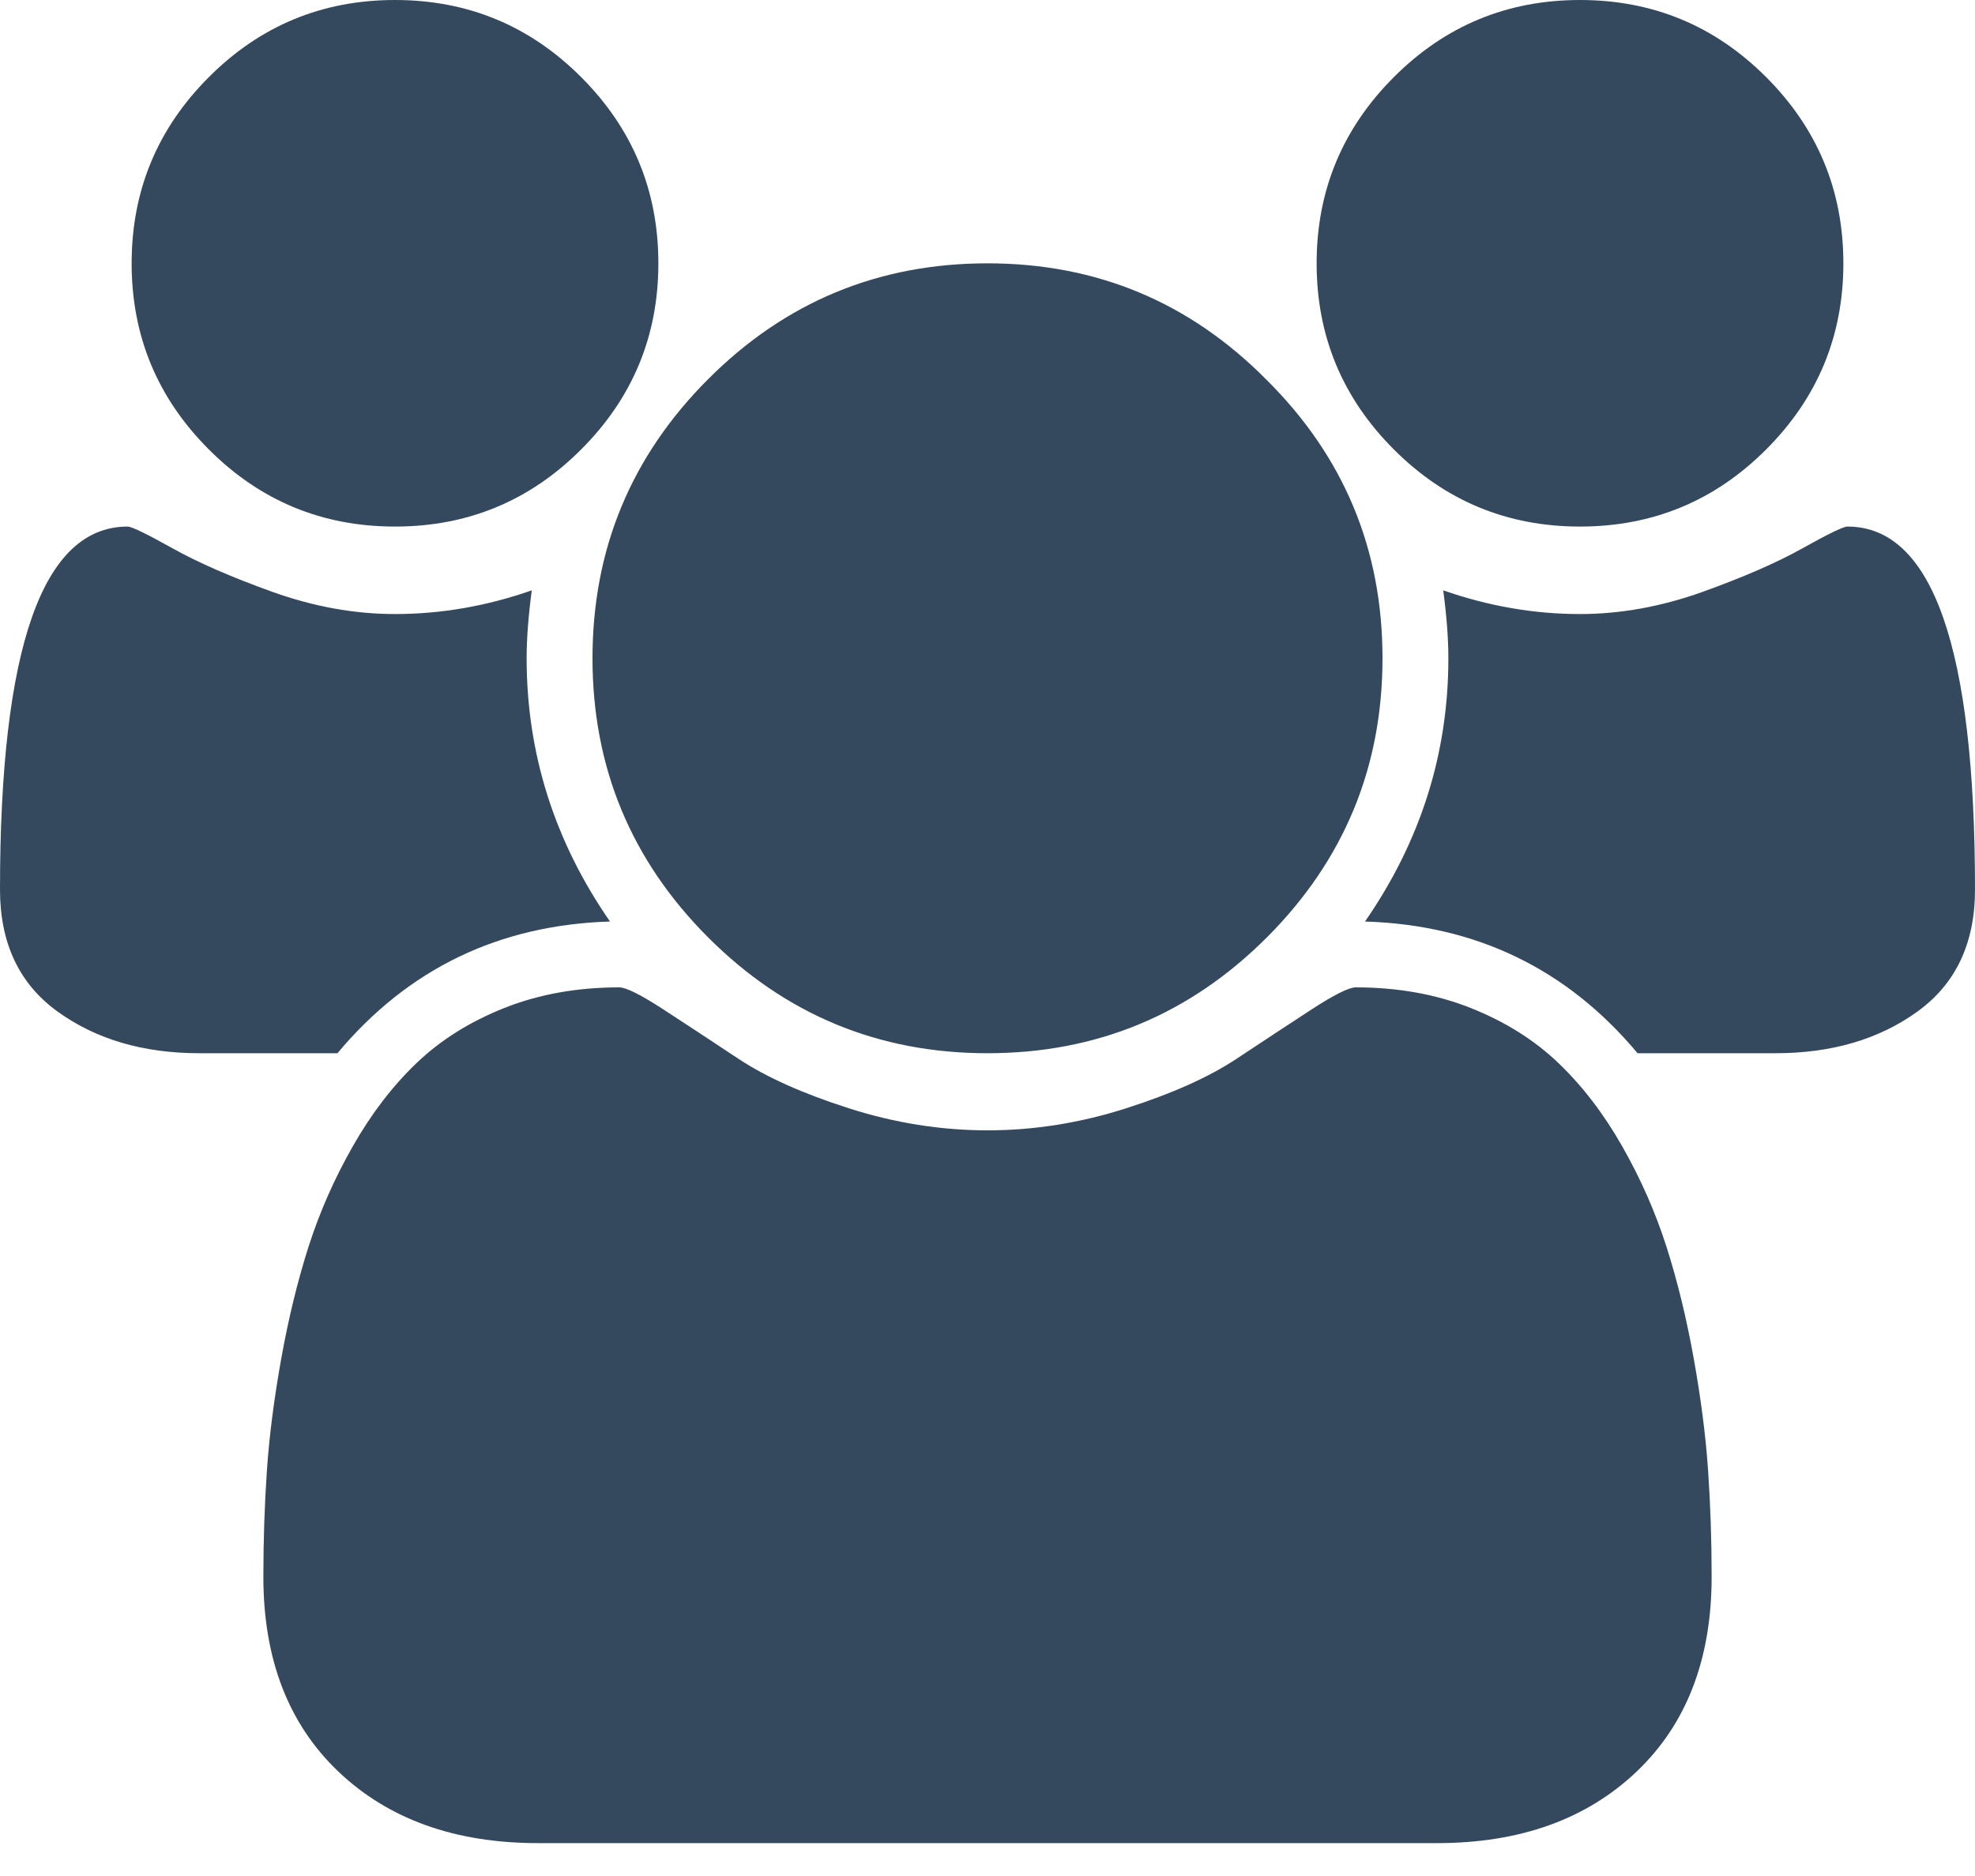
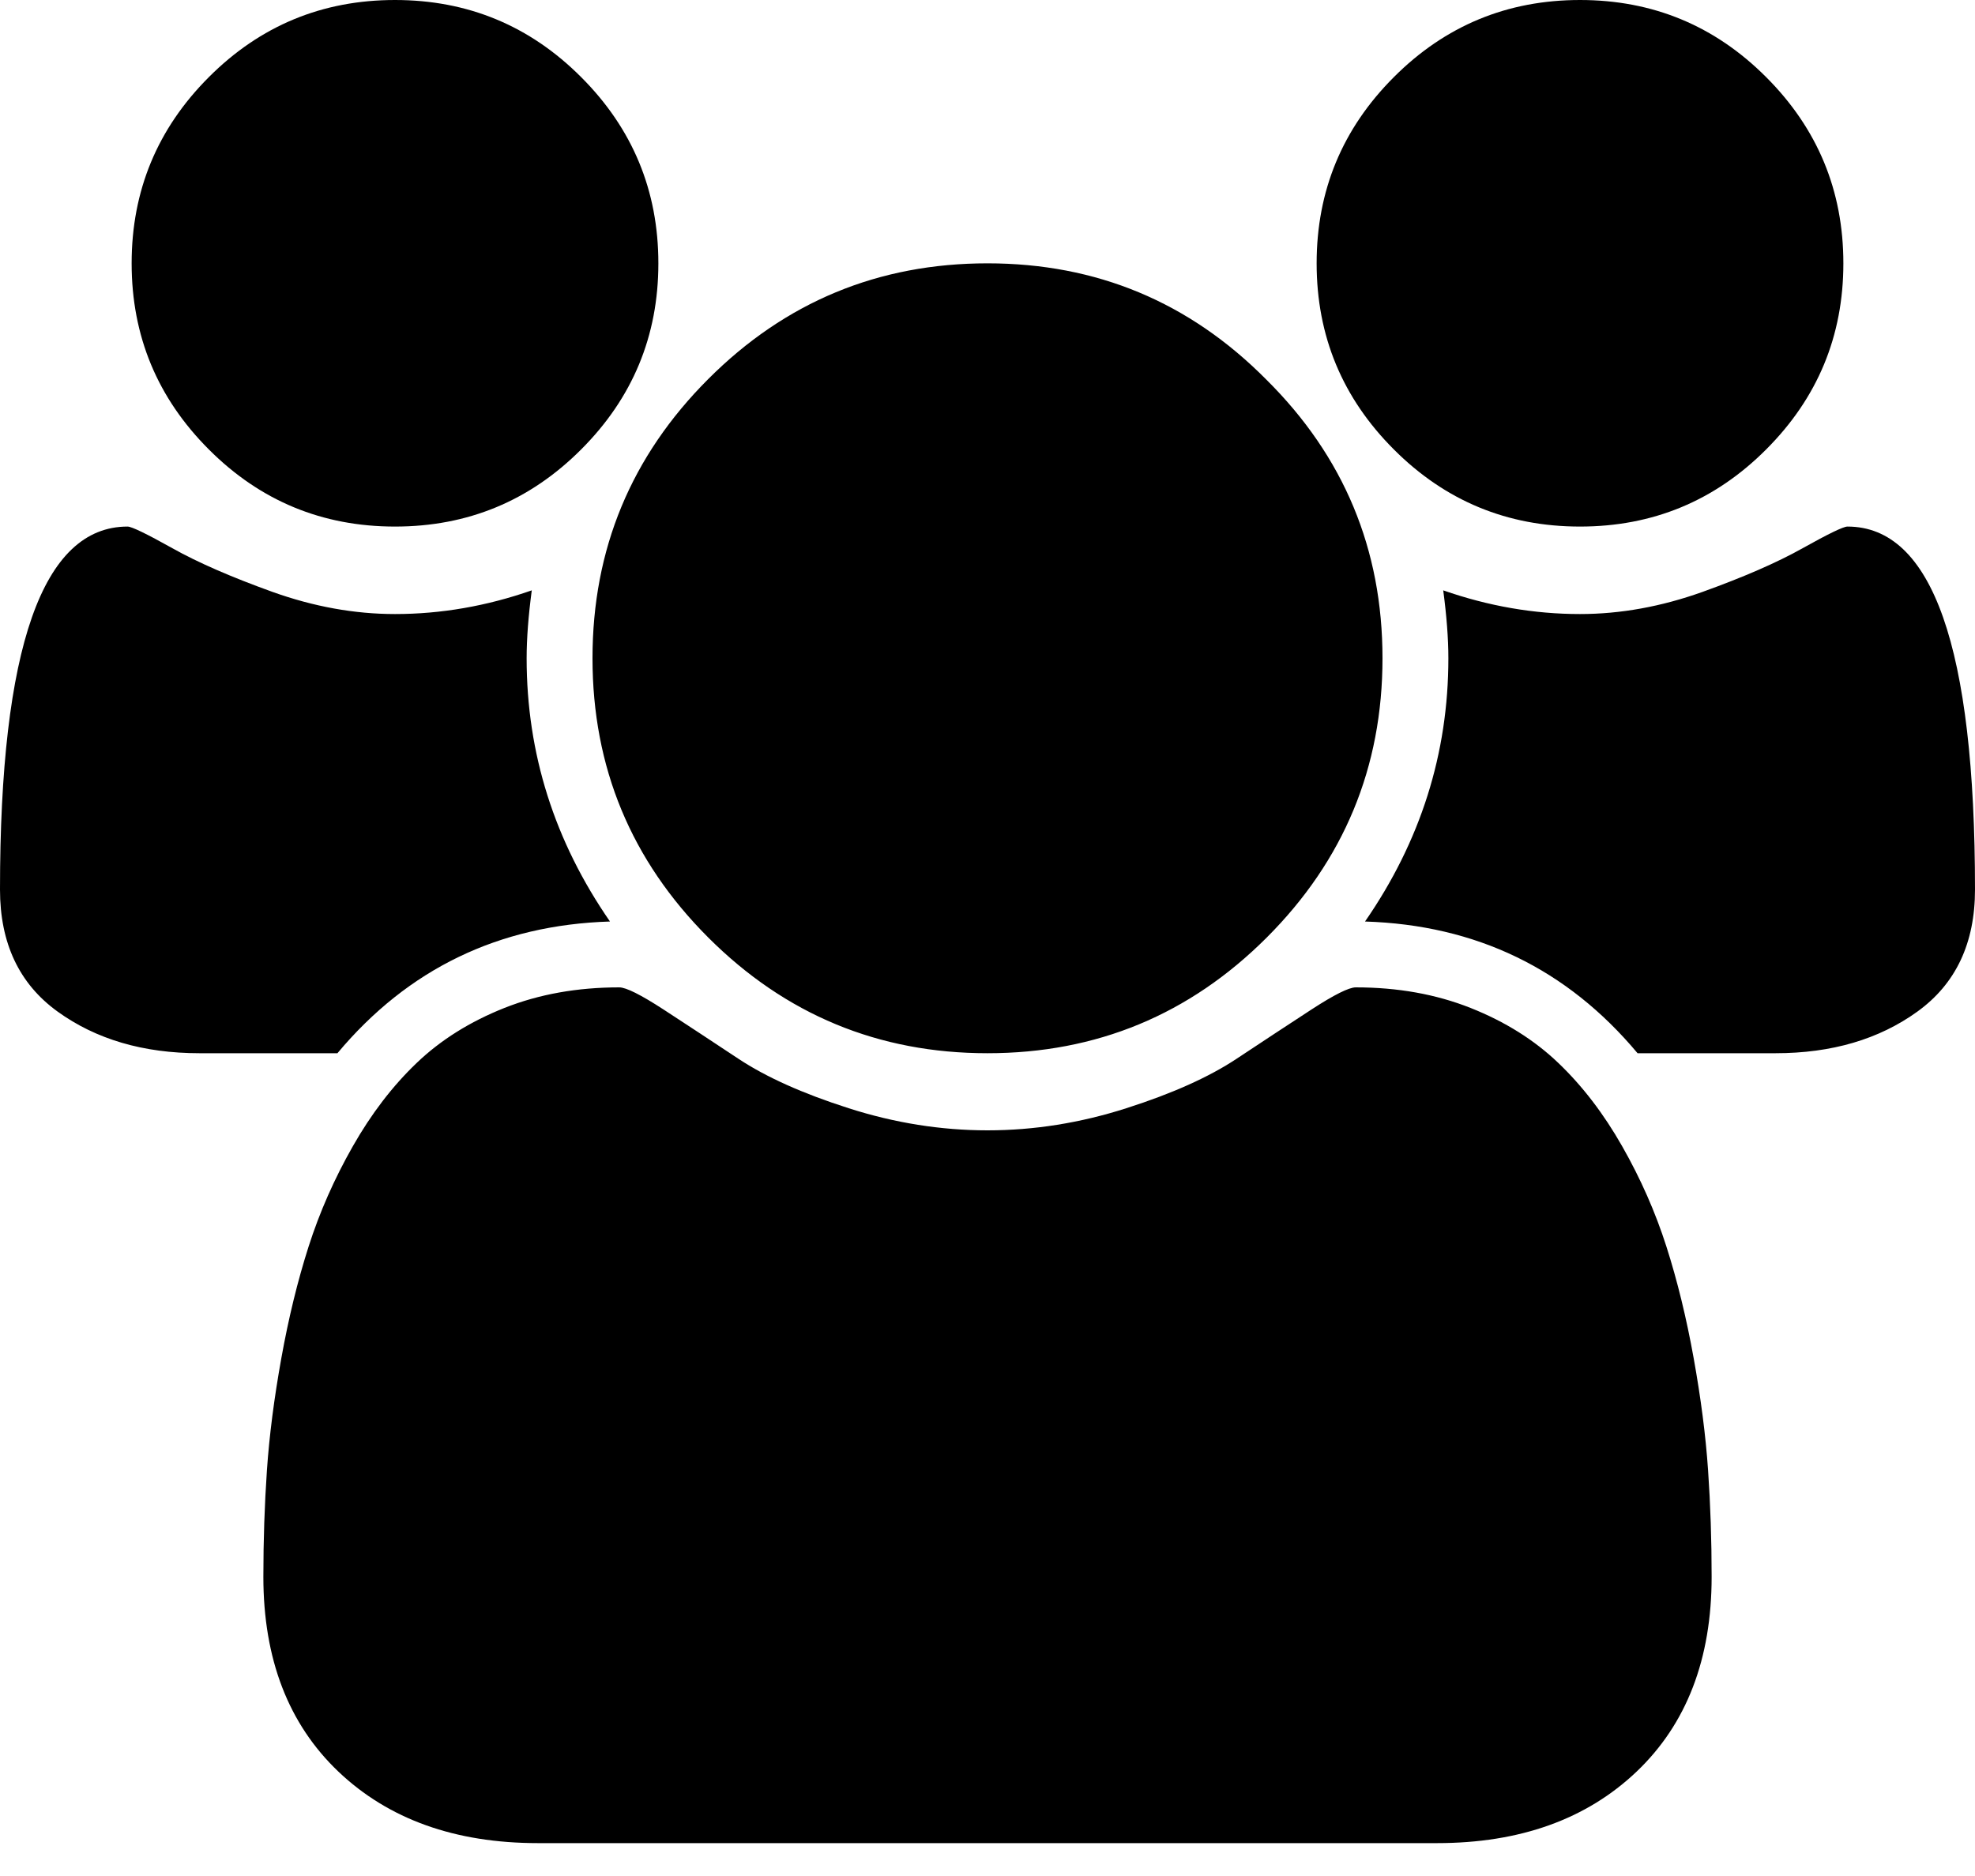
<svg xmlns="http://www.w3.org/2000/svg" width="20px" height="19px" viewBox="0 0 20 19" version="1.1">
  <g id="Page-1" stroke="none" stroke-width="1" fill="none" fill-rule="evenodd">
-     <g id="Alt-1" transform="translate(-975, -1107)" fill="#34495E" fill-rule="nonzero">
+     <g id="Alt-1" transform="translate(-975, -1107)" fill="#000000" fill-rule="nonzero">
      <path d="M981.177,1116.333 C980.052,1116.368 979.132,1116.812 978.417,1117.667 L977.021,1117.667 C976.451,1117.667 975.972,1117.526 975.583,1117.245 C975.194,1116.964 975,1116.552 975,1116.01 C975,1113.559 975.431,1112.333 976.292,1112.333 C976.333,1112.333 976.484,1112.406 976.745,1112.552 C977.005,1112.698 977.344,1112.845 977.76,1112.995 C978.177,1113.144 978.59,1113.219 979,1113.219 C979.465,1113.219 979.927,1113.139 980.385,1112.979 C980.351,1113.236 980.333,1113.465 980.333,1113.667 C980.333,1114.632 980.615,1115.521 981.177,1116.333 Z M992.333,1122.969 C992.333,1123.802 992.08,1124.46 991.573,1124.943 C991.066,1125.425 990.392,1125.667 989.552,1125.667 L980.448,1125.667 C979.608,1125.667 978.934,1125.425 978.427,1124.943 C977.92,1124.46 977.667,1123.802 977.667,1122.969 C977.667,1122.601 977.679,1122.241 977.703,1121.891 C977.727,1121.54 977.776,1121.161 977.849,1120.755 C977.922,1120.349 978.014,1119.972 978.125,1119.625 C978.236,1119.278 978.385,1118.939 978.573,1118.609 C978.76,1118.28 978.976,1117.998 979.219,1117.766 C979.462,1117.533 979.759,1117.347 980.109,1117.208 C980.46,1117.069 980.847,1117 981.271,1117 C981.34,1117 981.49,1117.075 981.719,1117.224 C981.948,1117.373 982.201,1117.54 982.479,1117.724 C982.757,1117.908 983.128,1118.075 983.594,1118.224 C984.059,1118.373 984.528,1118.448 985,1118.448 C985.472,1118.448 985.941,1118.373 986.406,1118.224 C986.872,1118.075 987.243,1117.908 987.521,1117.724 C987.799,1117.54 988.052,1117.373 988.281,1117.224 C988.51,1117.075 988.66,1117 988.729,1117 C989.153,1117 989.54,1117.069 989.891,1117.208 C990.241,1117.347 990.538,1117.533 990.781,1117.766 C991.024,1117.998 991.24,1118.28 991.427,1118.609 C991.615,1118.939 991.764,1119.278 991.875,1119.625 C991.986,1119.972 992.078,1120.349 992.151,1120.755 C992.224,1121.161 992.273,1121.54 992.297,1121.891 C992.321,1122.241 992.333,1122.601 992.333,1122.969 Z M980.885,1107.781 C981.406,1108.302 981.667,1108.931 981.667,1109.667 C981.667,1110.403 981.406,1111.031 980.885,1111.552 C980.365,1112.073 979.736,1112.333 979,1112.333 C978.264,1112.333 977.635,1112.073 977.115,1111.552 C976.594,1111.031 976.333,1110.403 976.333,1109.667 C976.333,1108.931 976.594,1108.302 977.115,1107.781 C977.635,1107.26 978.264,1107 979,1107 C979.736,1107 980.365,1107.26 980.885,1107.781 Z M987.823,1110.844 C988.608,1111.622 989,1112.562 989,1113.667 C989,1114.771 988.609,1115.714 987.828,1116.495 C987.047,1117.276 986.104,1117.667 985,1117.667 C983.896,1117.667 982.953,1117.276 982.172,1116.495 C981.391,1115.714 981,1114.771 981,1113.667 C981,1112.562 981.391,1111.62 982.172,1110.839 C982.953,1110.057 983.896,1109.667 985,1109.667 C986.104,1109.667 987.045,1110.059 987.823,1110.844 Z M995,1116.01 C995,1116.552 994.806,1116.964 994.417,1117.245 C994.028,1117.526 993.549,1117.667 992.979,1117.667 L991.583,1117.667 C990.868,1116.812 989.948,1116.368 988.823,1116.333 C989.385,1115.521 989.667,1114.632 989.667,1113.667 C989.667,1113.465 989.649,1113.236 989.615,1112.979 C990.073,1113.139 990.535,1113.219 991,1113.219 C991.41,1113.219 991.823,1113.144 992.24,1112.995 C992.656,1112.845 992.995,1112.698 993.255,1112.552 C993.516,1112.406 993.667,1112.333 993.708,1112.333 C994.569,1112.333 995,1113.559 995,1116.01 Z M992.885,1107.781 C993.406,1108.302 993.667,1108.931 993.667,1109.667 C993.667,1110.403 993.406,1111.031 992.885,1111.552 C992.365,1112.073 991.736,1112.333 991,1112.333 C990.264,1112.333 989.635,1112.073 989.115,1111.552 C988.594,1111.031 988.333,1110.403 988.333,1109.667 C988.333,1108.931 988.594,1108.302 989.115,1107.781 C989.635,1107.26 990.264,1107 991,1107 C991.736,1107 992.365,1107.26 992.885,1107.781 Z" id="" />
    </g>
  </g>
</svg>
